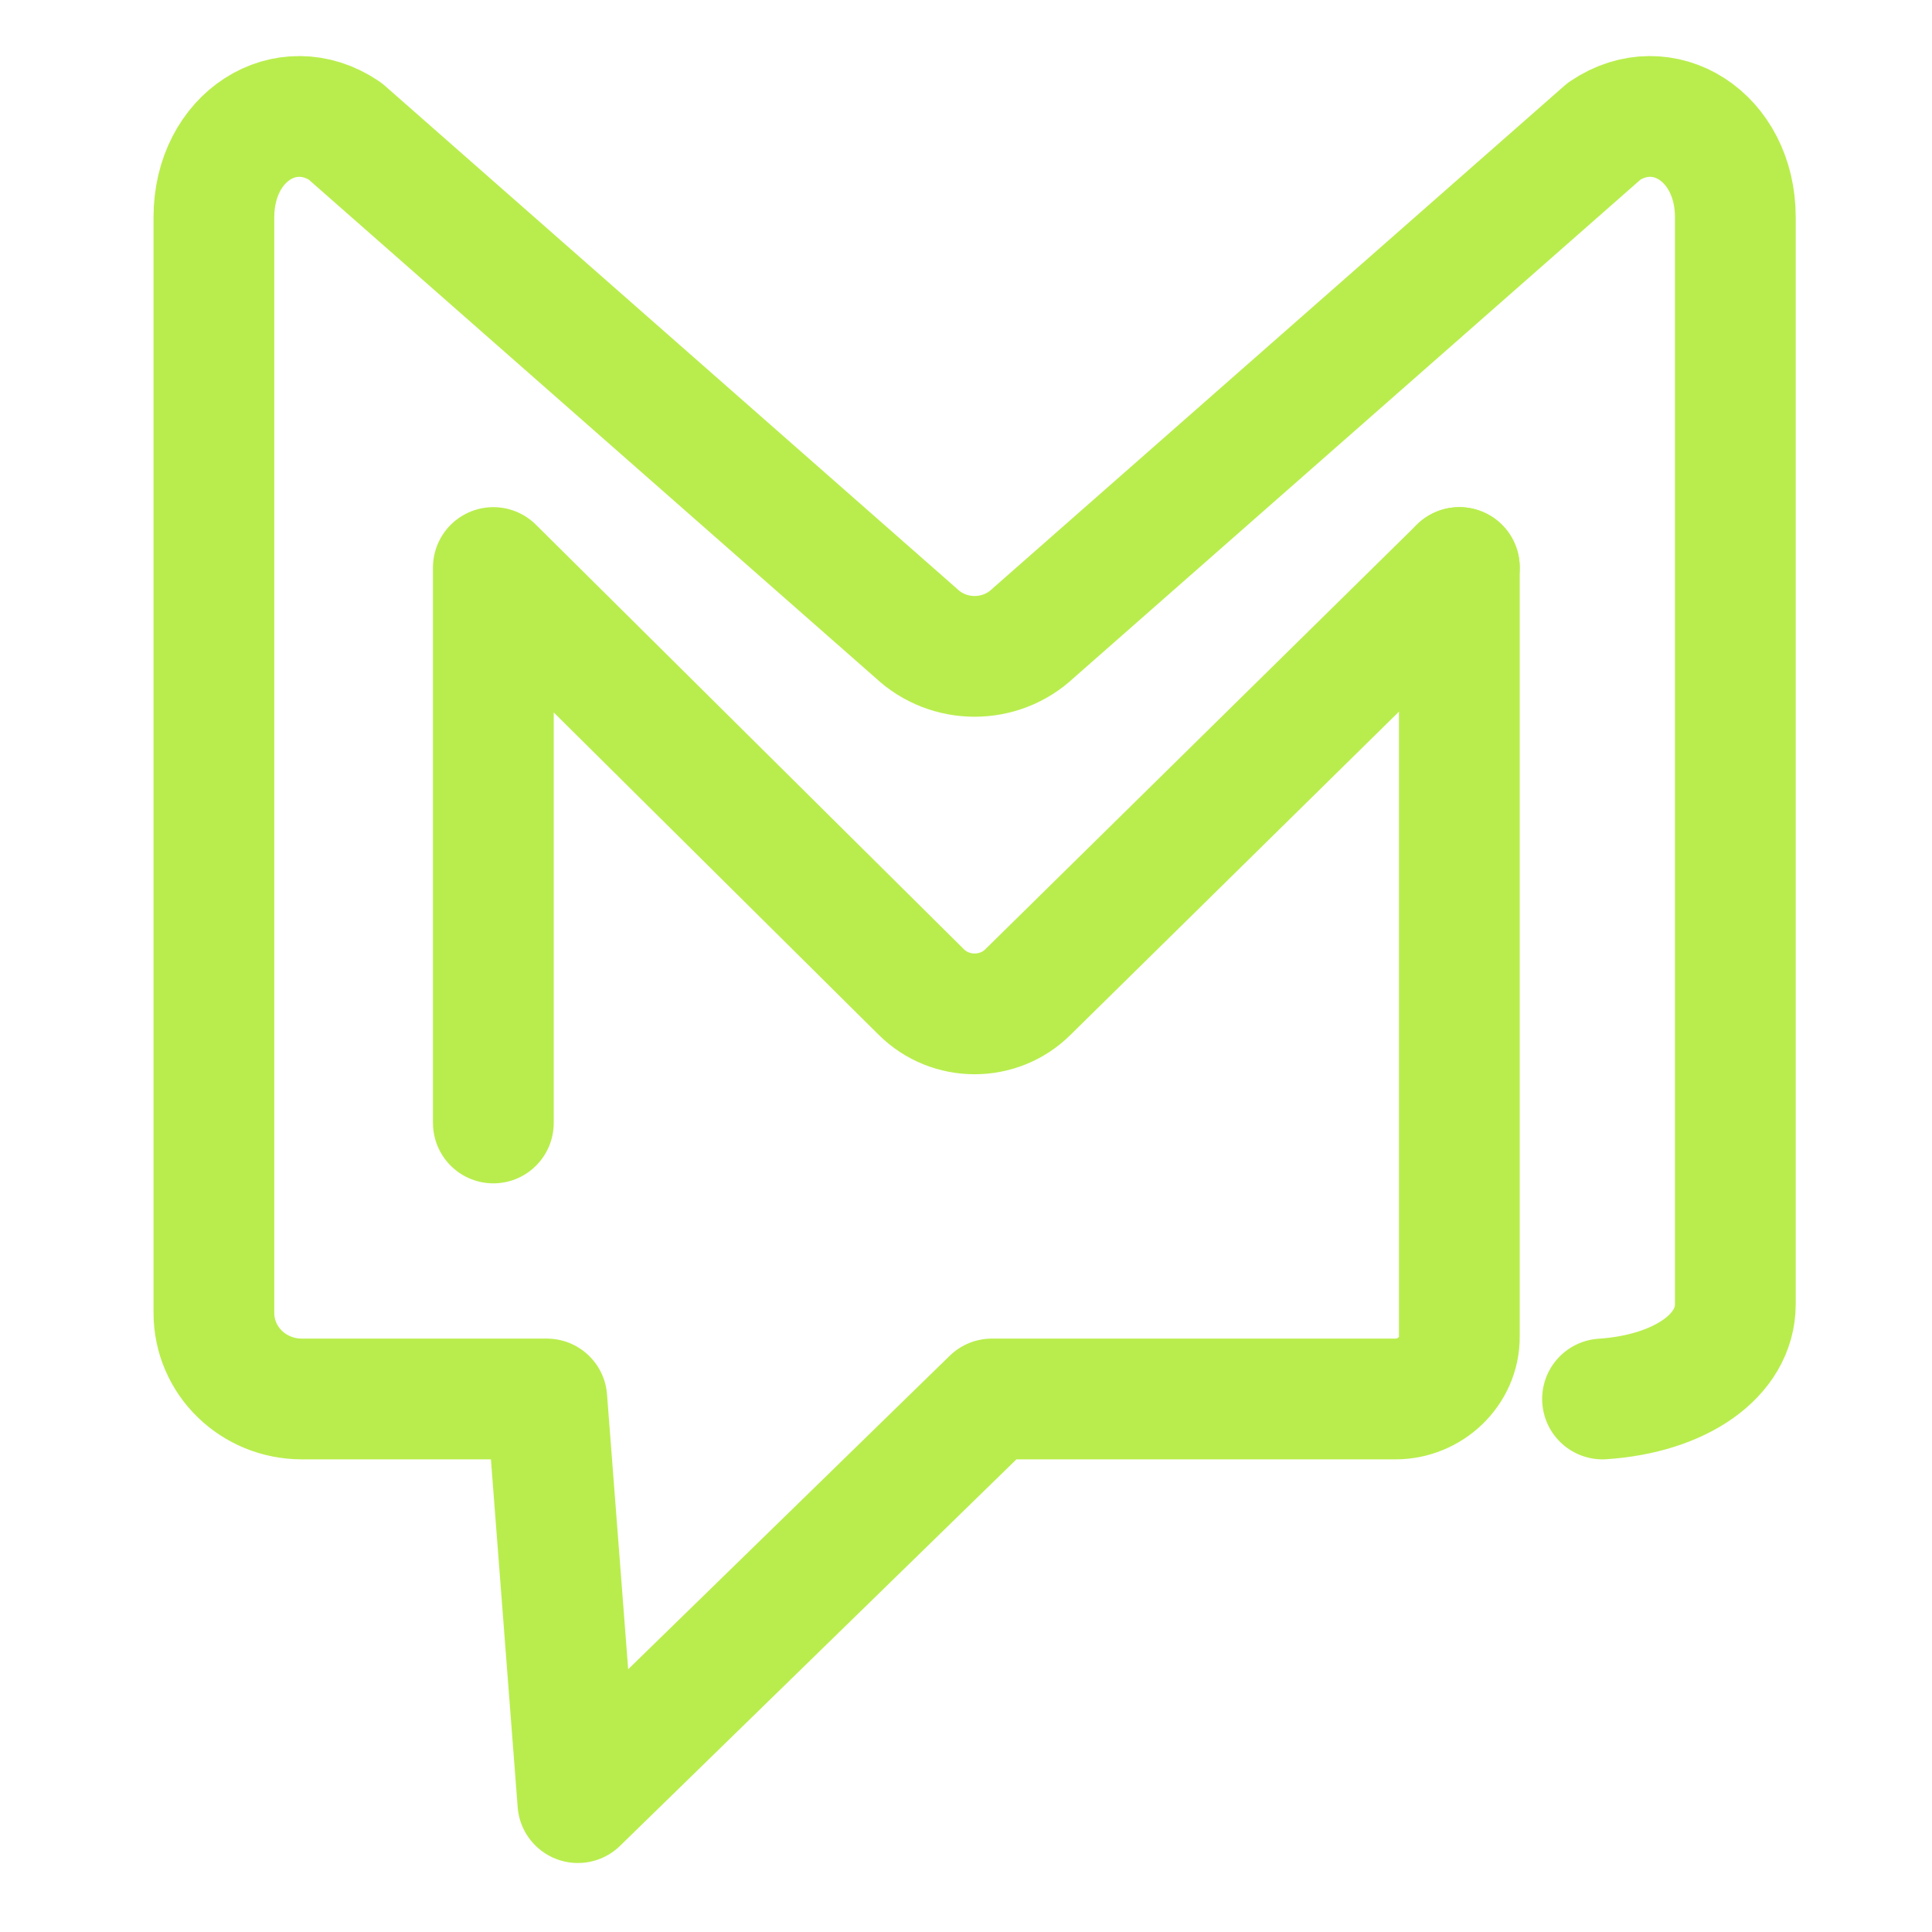
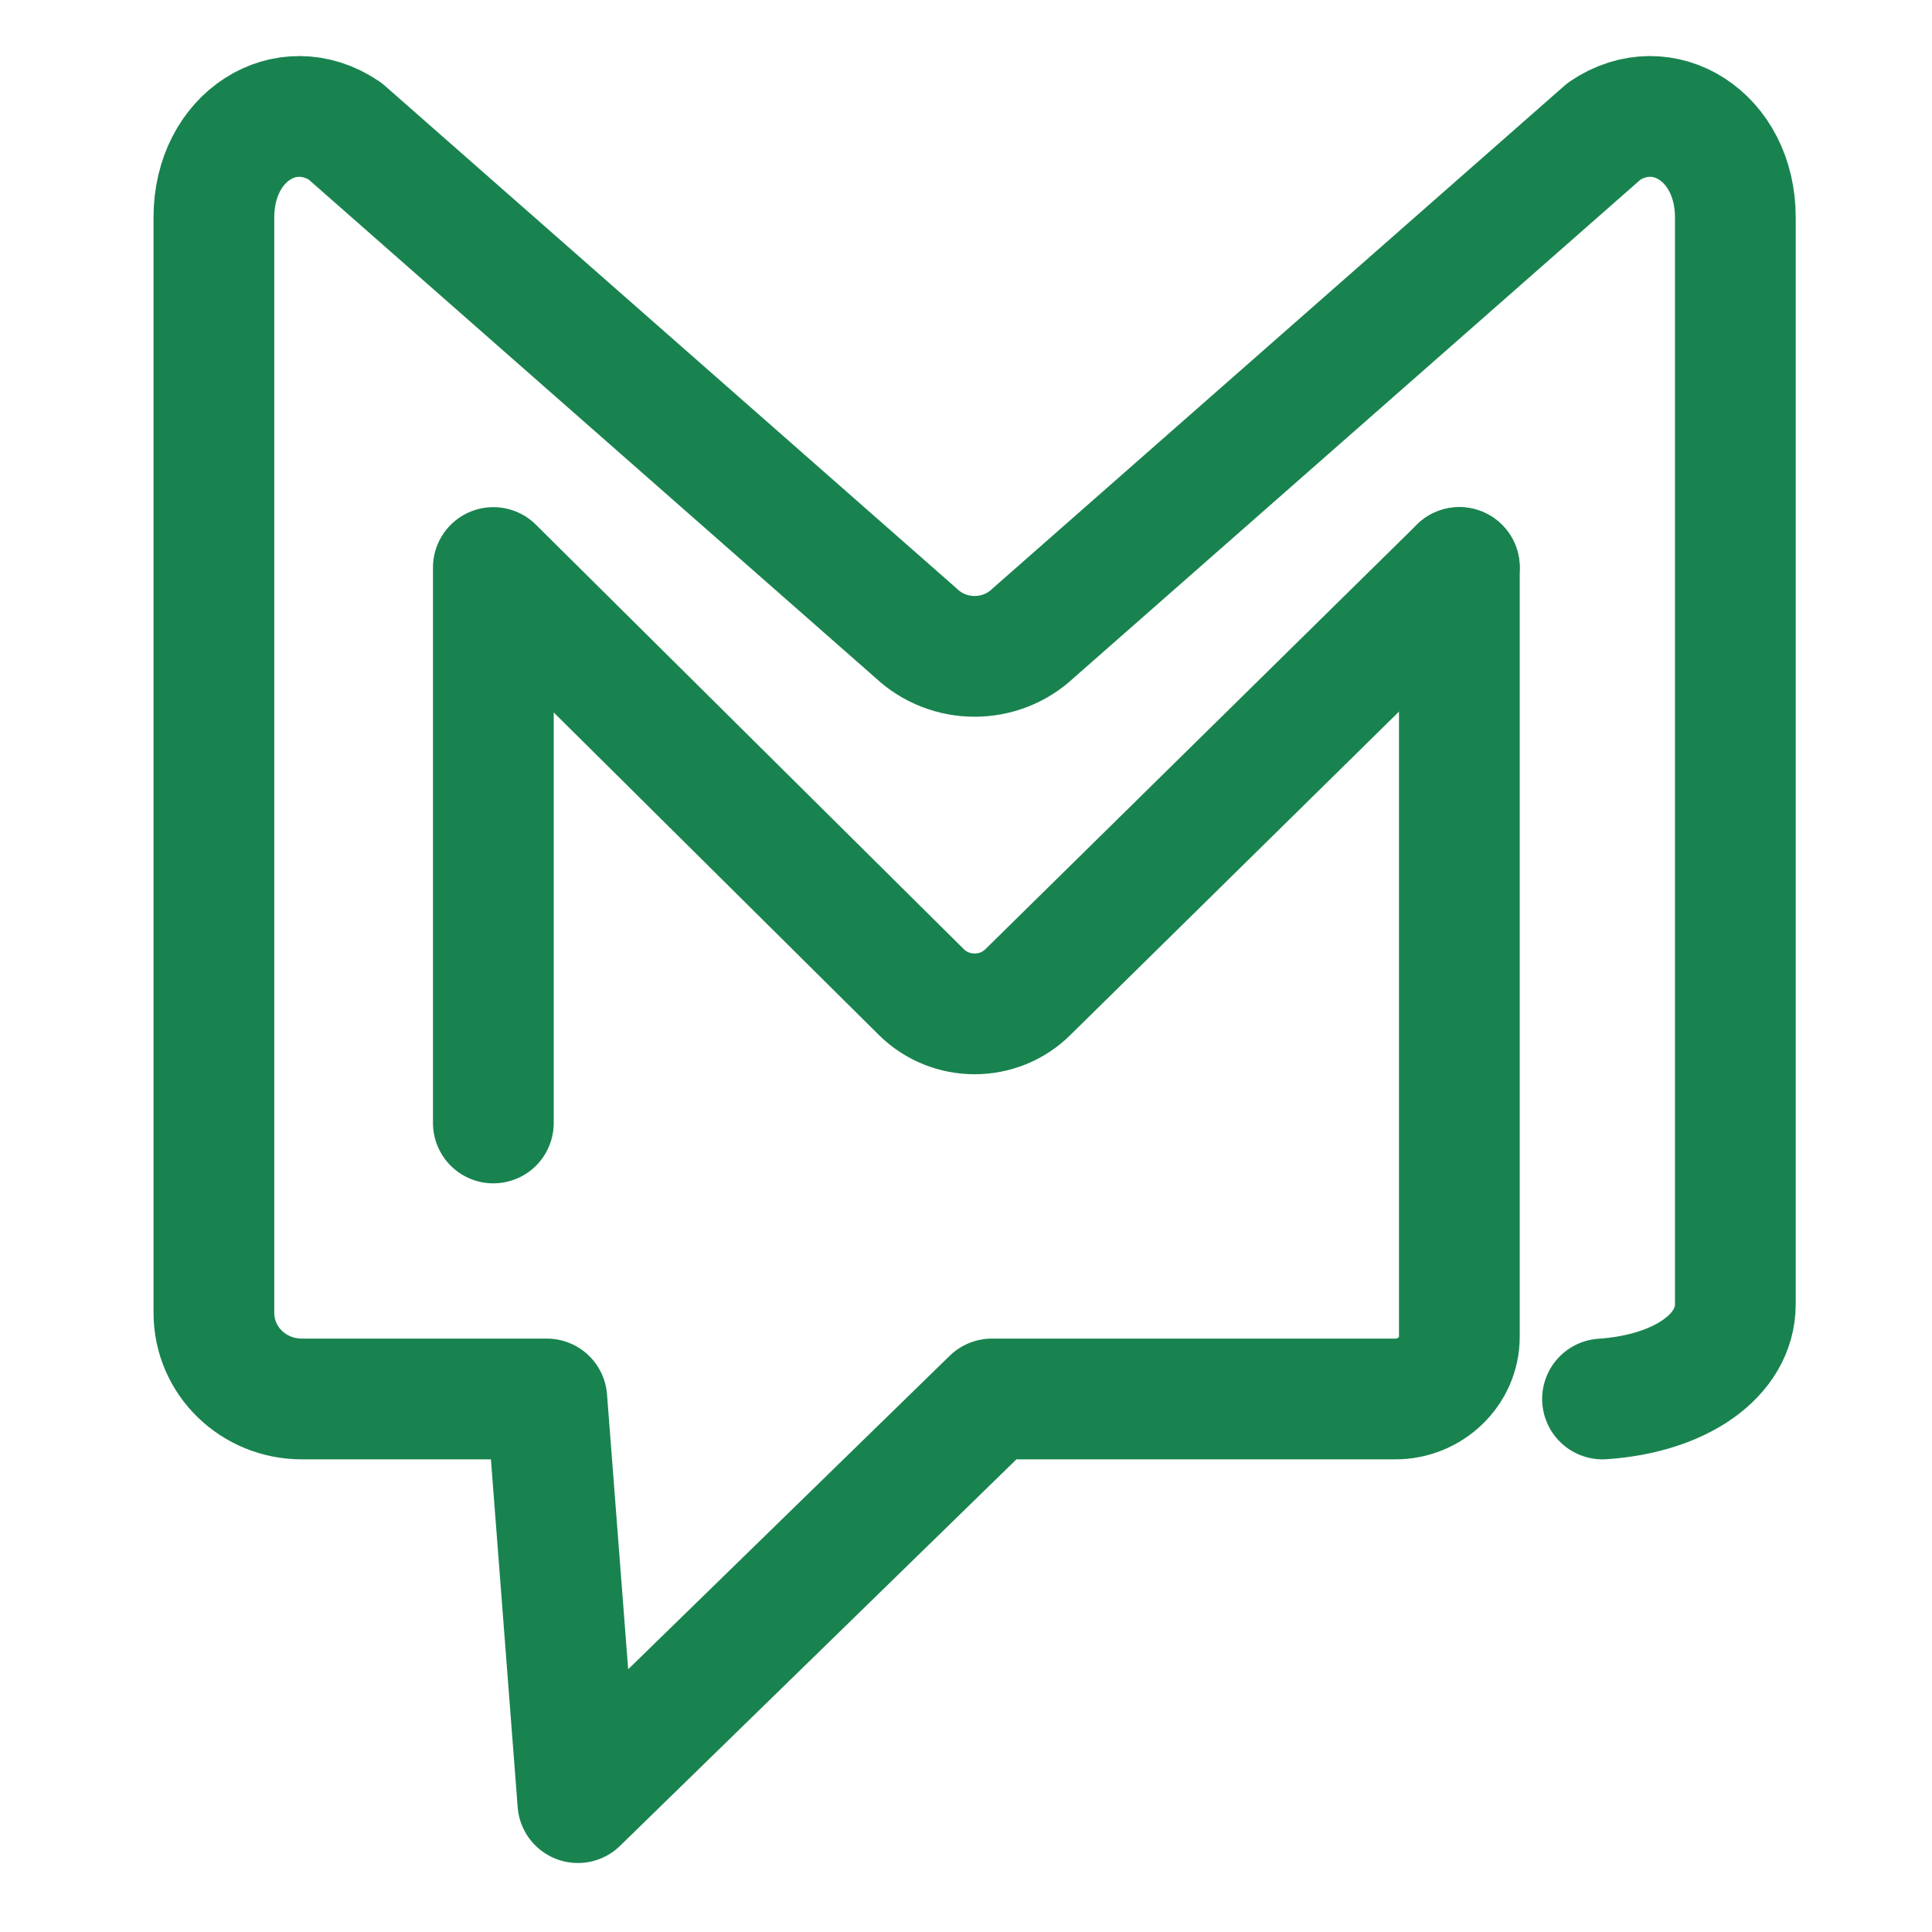
<svg xmlns="http://www.w3.org/2000/svg" viewBox="0 0 112 112" role="img" aria-label="Môj Chatbot">
-   <path d="M92.9 81.1C97.4 80.8 100.6 78.6 100.6 75.6V12.6C100.6 7.9 96.4 5.3 93 7.6L59.9 36.7C58 38.5 55 38.5 53.1 36.7L20 7.6C16.6 5.3 12.4 7.9 12.4 12.6V76.1C12.4 78.9 14.7 81.1 17.5 81.1H31.7L33.5 104.5L57.5 81.1H80.9C82.9 81.1 84.6 79.5 84.6 77.5V32.9" fill="none" stroke="#B9ED4D" stroke-width="7" stroke-linecap="round" stroke-linejoin="round" />
-   <path d="M28.6 65.1V32.9L53.4 57.5C55.1 59.2 57.9 59.2 59.6 57.5L84.6 32.9" fill="none" stroke="#B9ED4D" stroke-width="7" stroke-linecap="round" stroke-linejoin="round" />
+   <path d="M92.9 81.1C97.4 80.8 100.6 78.6 100.6 75.6V12.6C100.6 7.9 96.4 5.3 93 7.6L59.9 36.7C58 38.5 55 38.5 53.1 36.7L20 7.6C16.6 5.3 12.4 7.9 12.4 12.6V76.1C12.4 78.9 14.7 81.1 17.5 81.1H31.7L33.5 104.5L57.5 81.1H80.9C82.9 81.1 84.6 79.5 84.6 77.5V32.9" fill="none" stroke="#19834F" stroke-width="7" stroke-linecap="round" stroke-linejoin="round" />
+   <path d="M28.6 65.1V32.9L53.4 57.5C55.1 59.2 57.9 59.2 59.6 57.5L84.6 32.9" fill="none" stroke="#19834F" stroke-width="7" stroke-linecap="round" stroke-linejoin="round" />
</svg>
